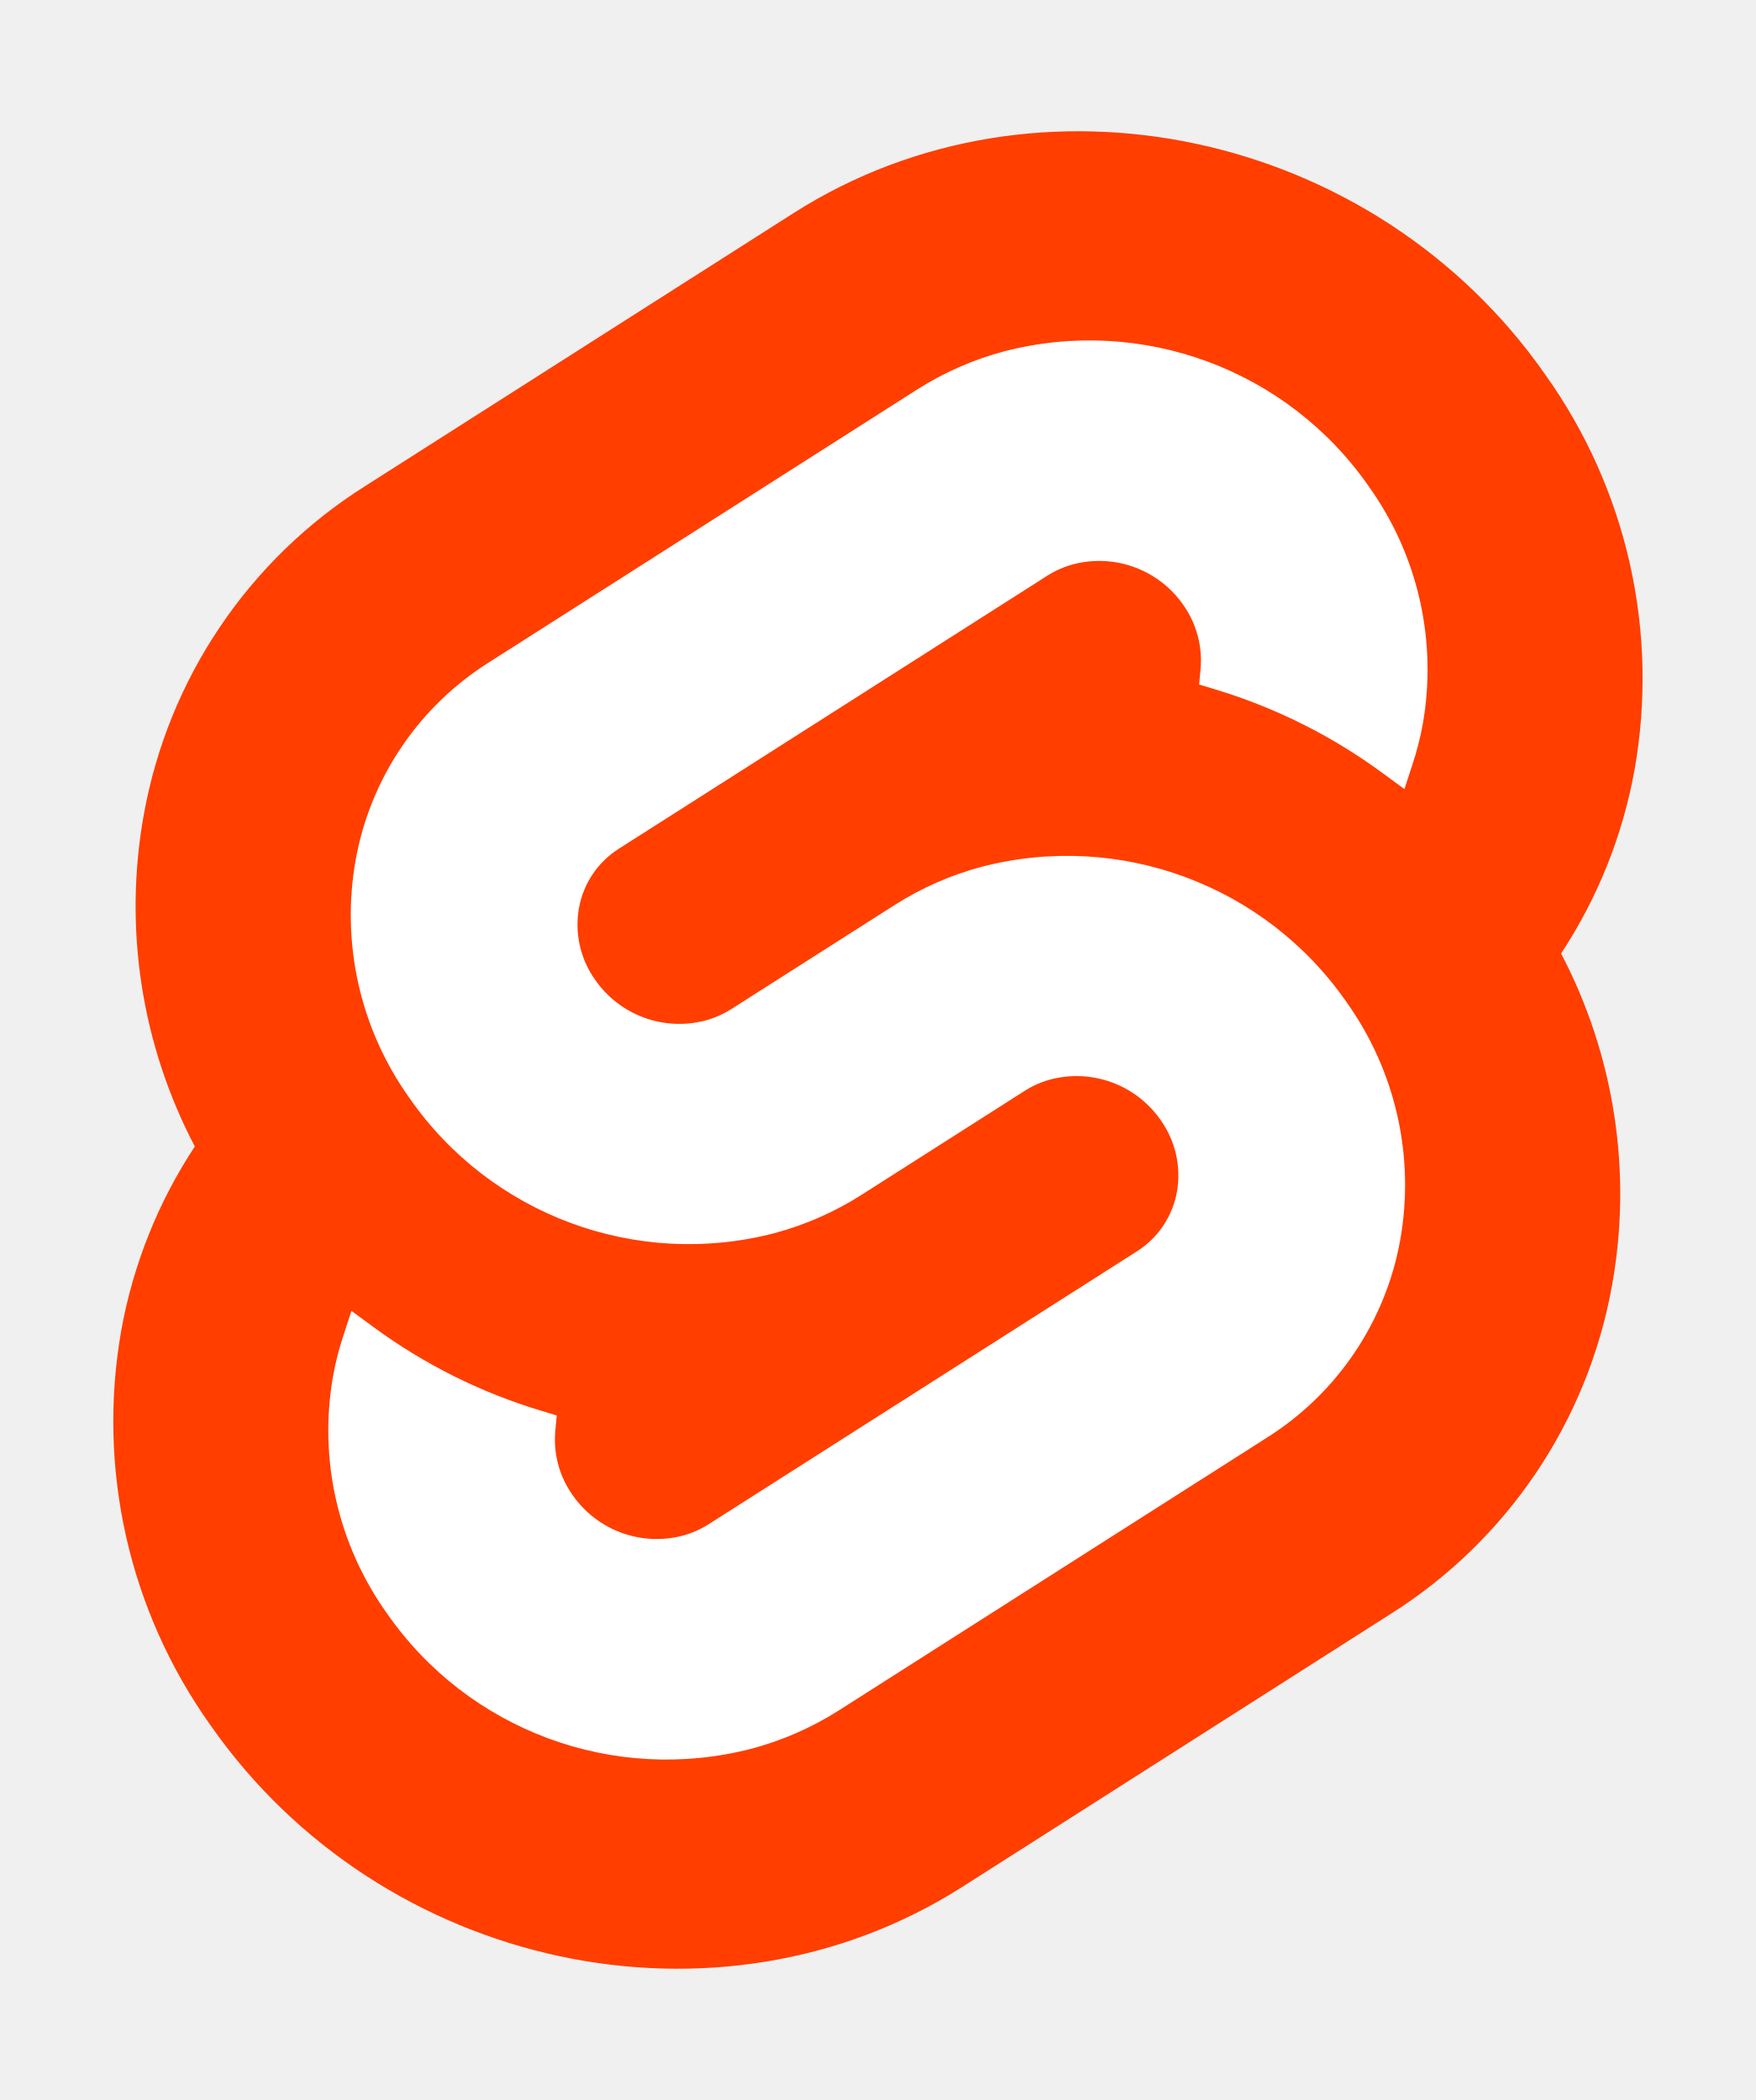
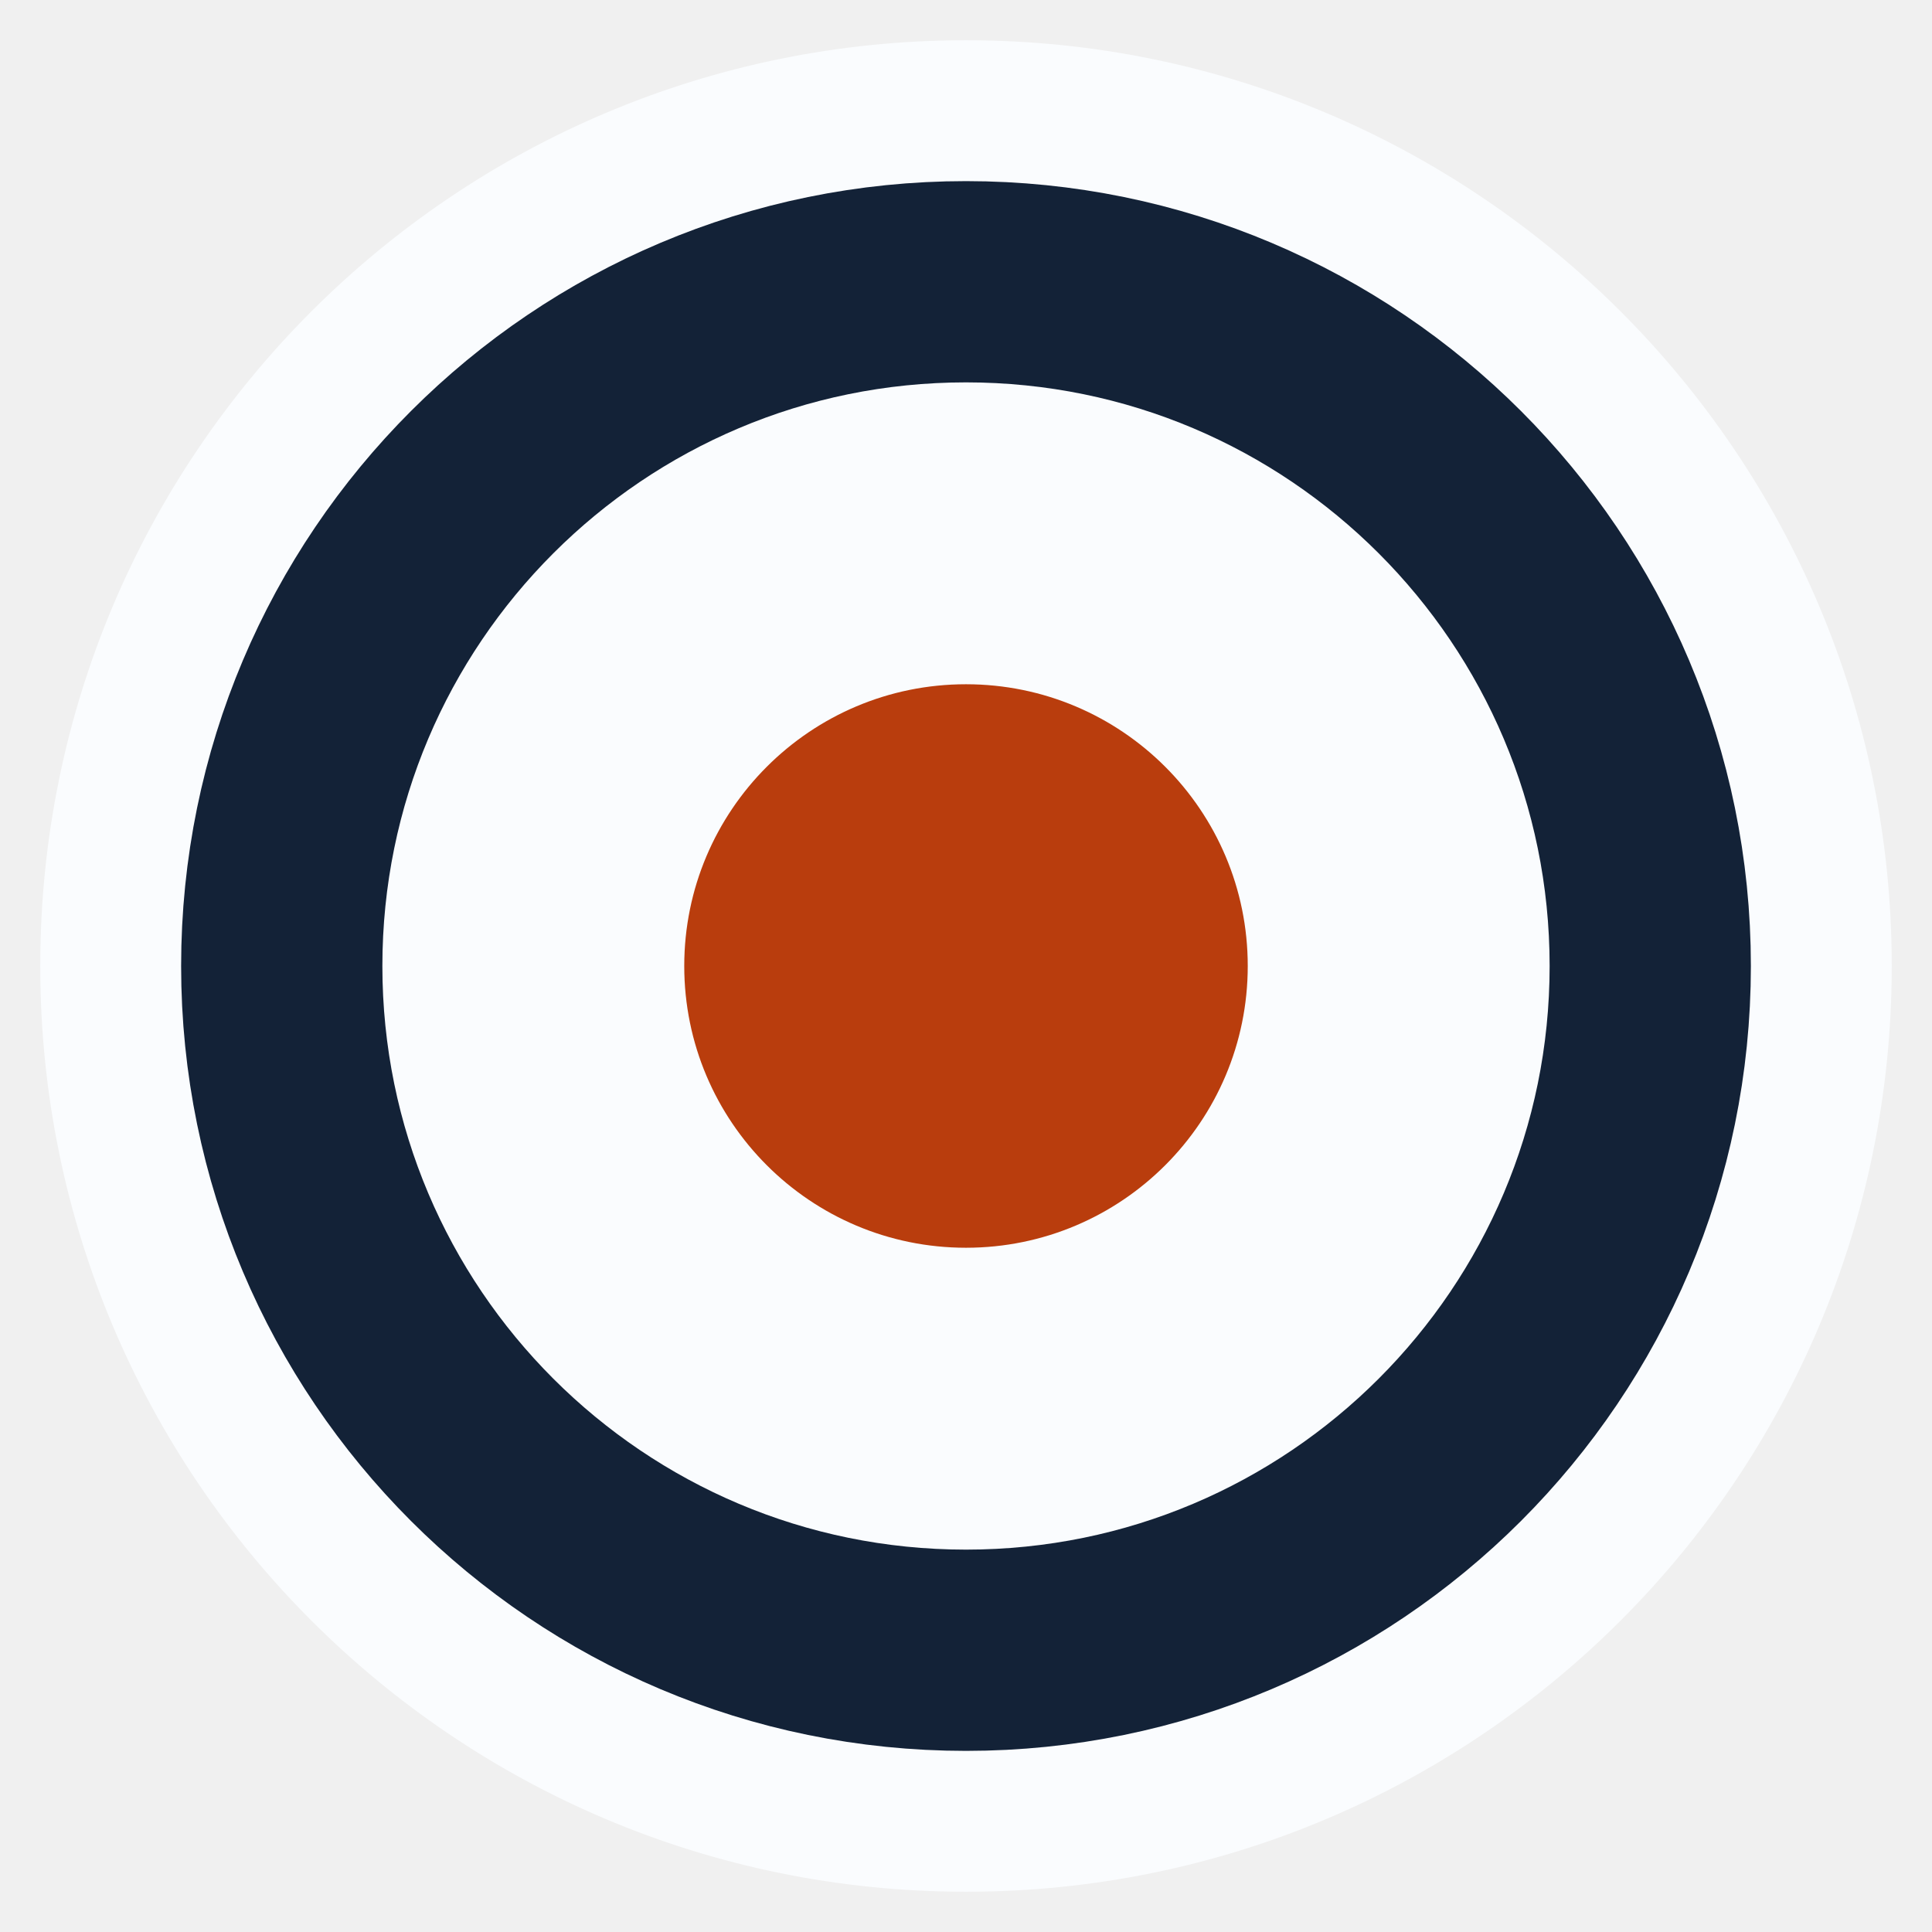
- <svg xmlns="http://www.w3.org/2000/svg" width="107" height="128" viewBox="0 0 107 128">
-   <path d="M94.157 22.819c-10.4-14.885-30.94-19.297-45.792-9.835L22.282 29.608A29.92 29.92 0 0 0 8.764 49.65a31.5 31.5 0 0 0 3.108 20.231 30 30 0 0 0-4.477 11.183 31.9 31.9 0 0 0 5.448 24.116c10.402 14.887 30.942 19.297 45.791 9.835l26.083-16.624A29.92 29.92 0 0 0 98.235 78.35a31.53 31.53 0 0 0-3.105-20.232 30 30 0 0 0 4.474-11.182 31.88 31.88 0 0 0-5.447-24.116" style="fill:#ff3e00" />
-   <path d="M45.817 106.582a20.72 20.72 0 0 1-22.237-8.243 19.17 19.17 0 0 1-3.277-14.503 18 18 0 0 1 .624-2.435l.49-1.498 1.337.981a33.6 33.6 0 0 0 10.203 5.098l.97.294-.09.968a5.85 5.85 0 0 0 1.052 3.878 6.24 6.24 0 0 0 6.695 2.485 5.8 5.8 0 0 0 1.603-.704L69.27 76.28a5.43 5.43 0 0 0 2.45-3.631 5.8 5.8 0 0 0-.987-4.371 6.24 6.24 0 0 0-6.698-2.487 5.7 5.7 0 0 0-1.6.704l-9.953 6.345a19 19 0 0 1-5.296 2.326 20.72 20.72 0 0 1-22.237-8.243 19.17 19.17 0 0 1-3.277-14.502 17.99 17.99 0 0 1 8.13-12.052l26.081-16.623a19 19 0 0 1 5.3-2.329 20.72 20.72 0 0 1 22.237 8.243 19.17 19.17 0 0 1 3.277 14.503 18 18 0 0 1-.624 2.435l-.49 1.498-1.337-.98a33.6 33.6 0 0 0-10.203-5.1l-.97-.294.09-.968a5.86 5.86 0 0 0-1.052-3.878 6.24 6.24 0 0 0-6.696-2.485 5.8 5.8 0 0 0-1.602.704L37.73 51.72a5.42 5.42 0 0 0-2.449 3.63 5.79 5.79 0 0 0 .986 4.372 6.24 6.24 0 0 0 6.698 2.486 5.8 5.8 0 0 0 1.602-.704l9.952-6.342a19 19 0 0 1 5.295-2.328 20.72 20.72 0 0 1 22.237 8.242 19.17 19.17 0 0 1 3.277 14.503 18 18 0 0 1-8.13 12.053l-26.081 16.622a19 19 0 0 1-5.3 2.328" style="fill:#fff" />
+ <svg xmlns="http://www.w3.org/2000/svg" width="32" height="32" viewBox="0 0 24 24">
+   <circle cx="12" cy="12" r="11.5" fill="#fafcfe" />
+   <circle cx="12" cy="12" r="8.5" fill="none" stroke="#132237" stroke-width="2.5" />
+   <circle cx="12" cy="12" r="3.5" fill="#b93d0d" />
</svg>
